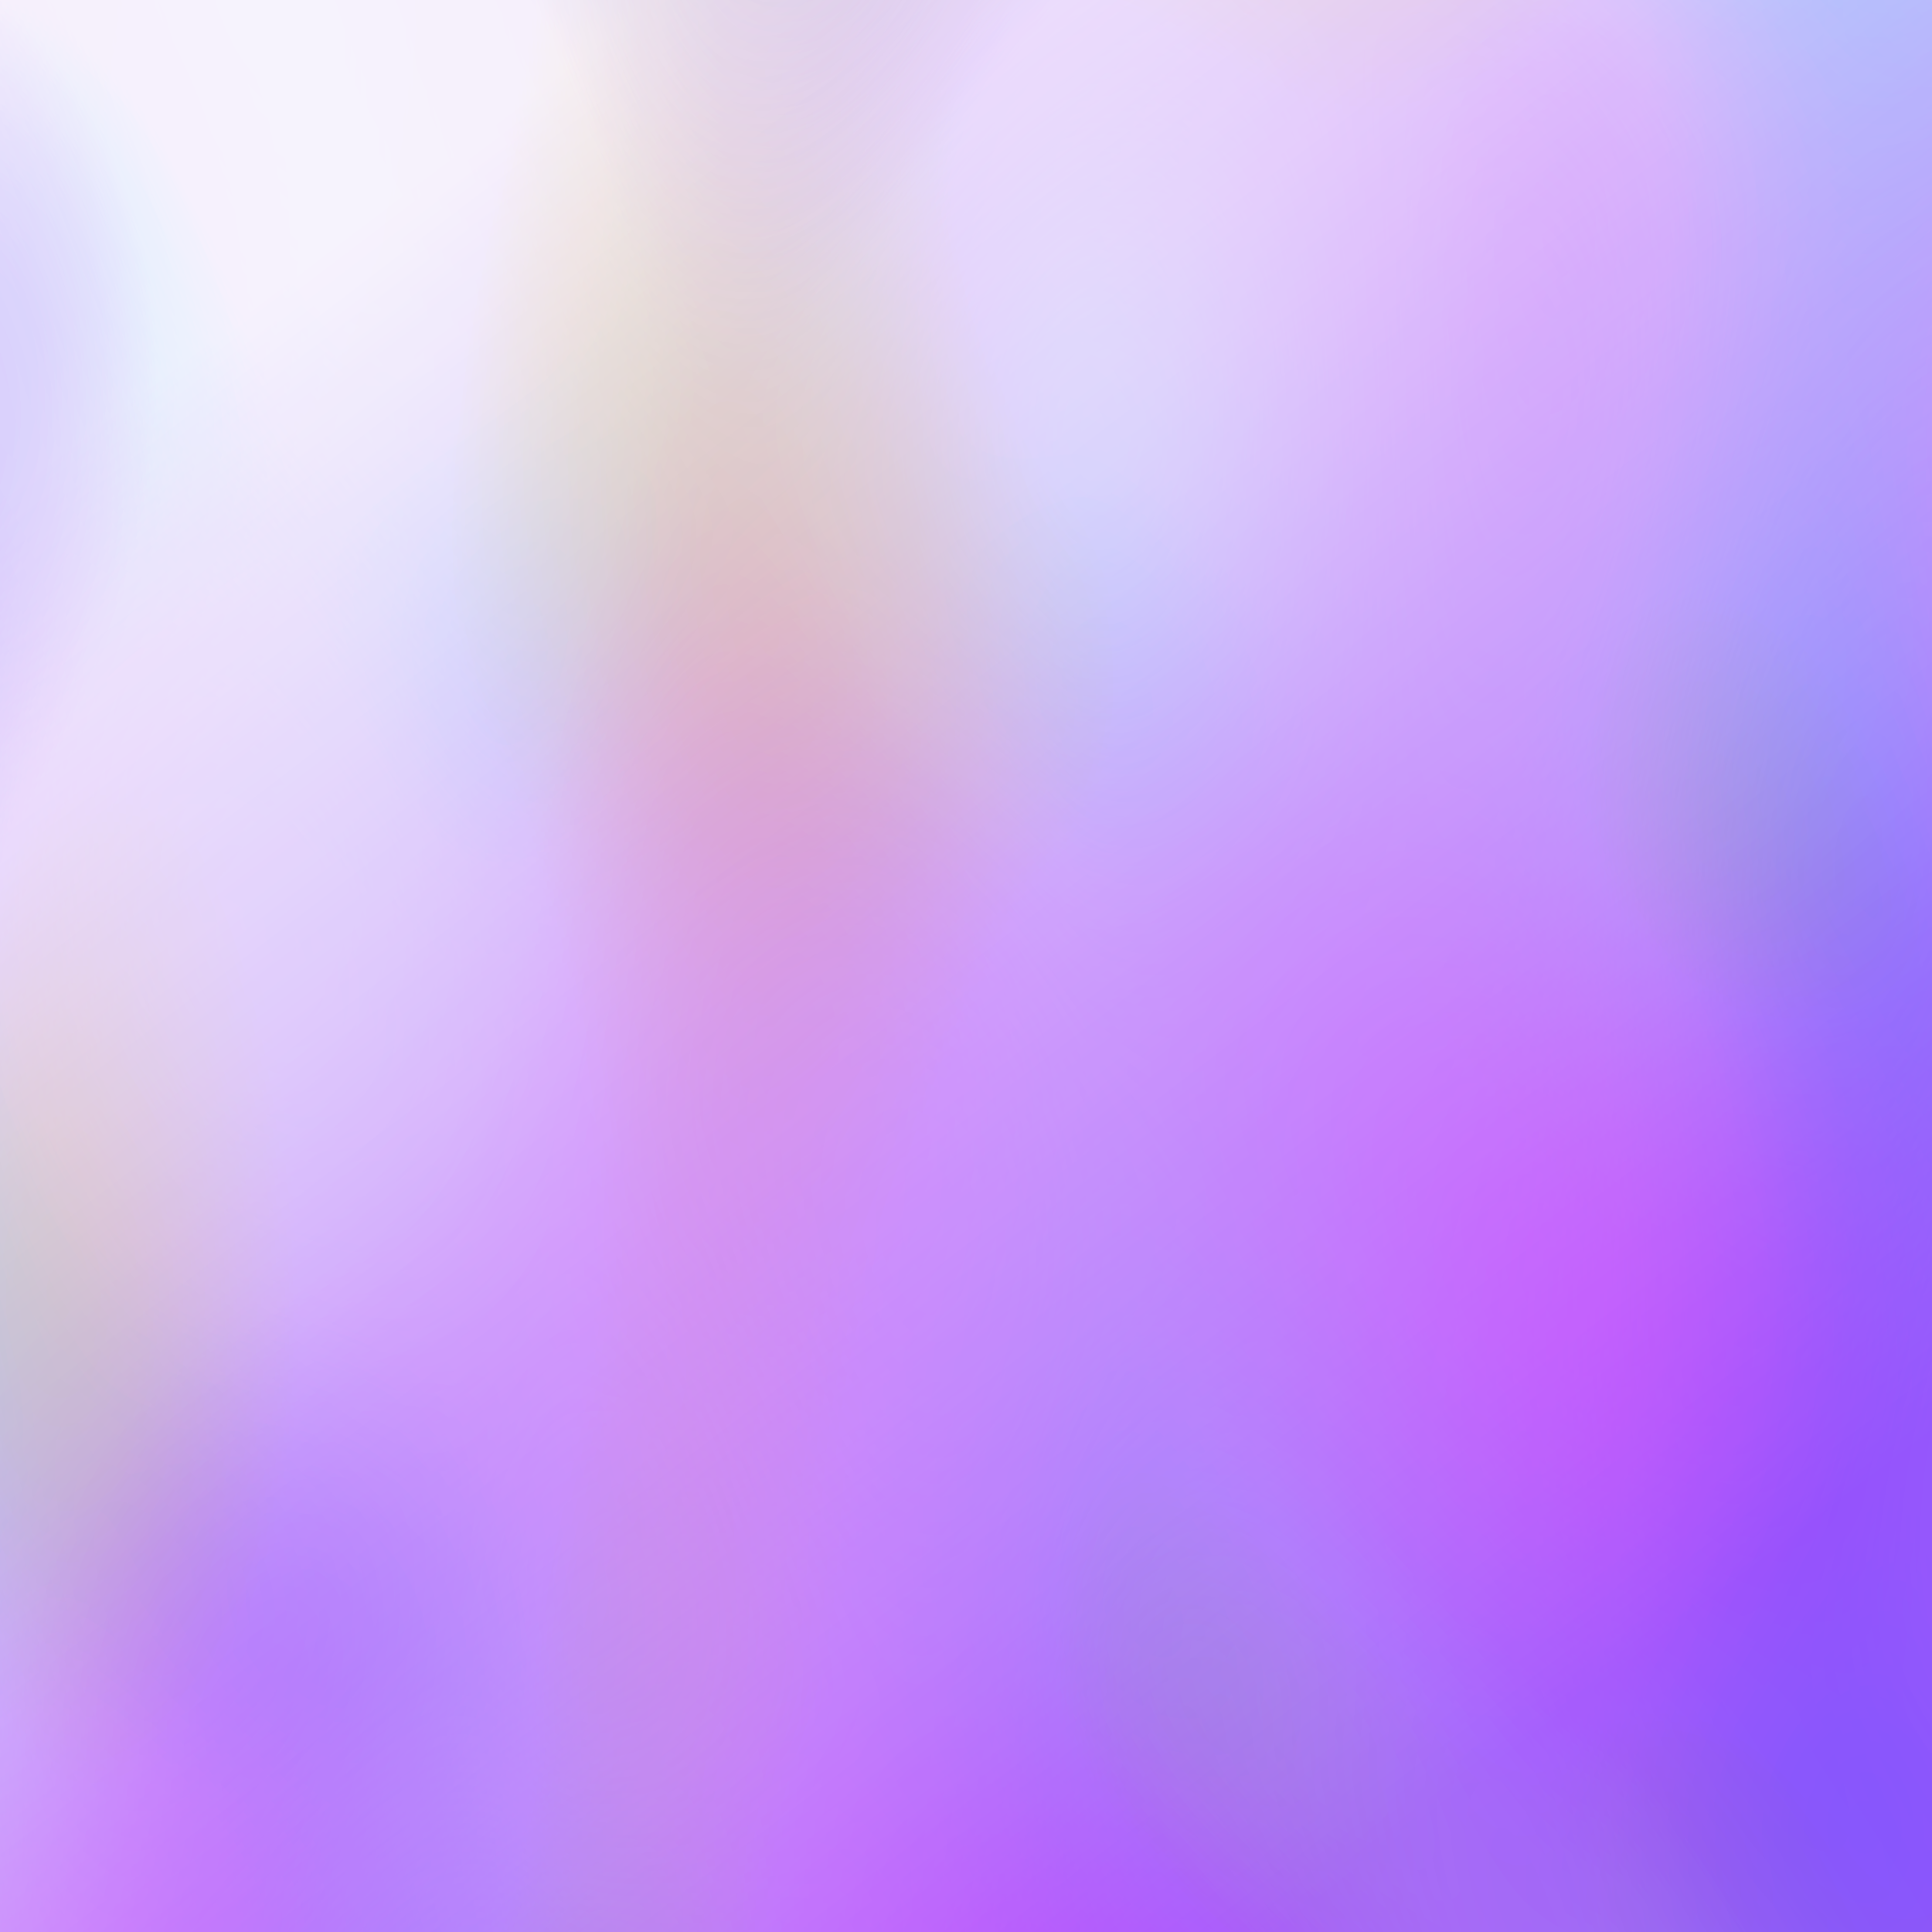
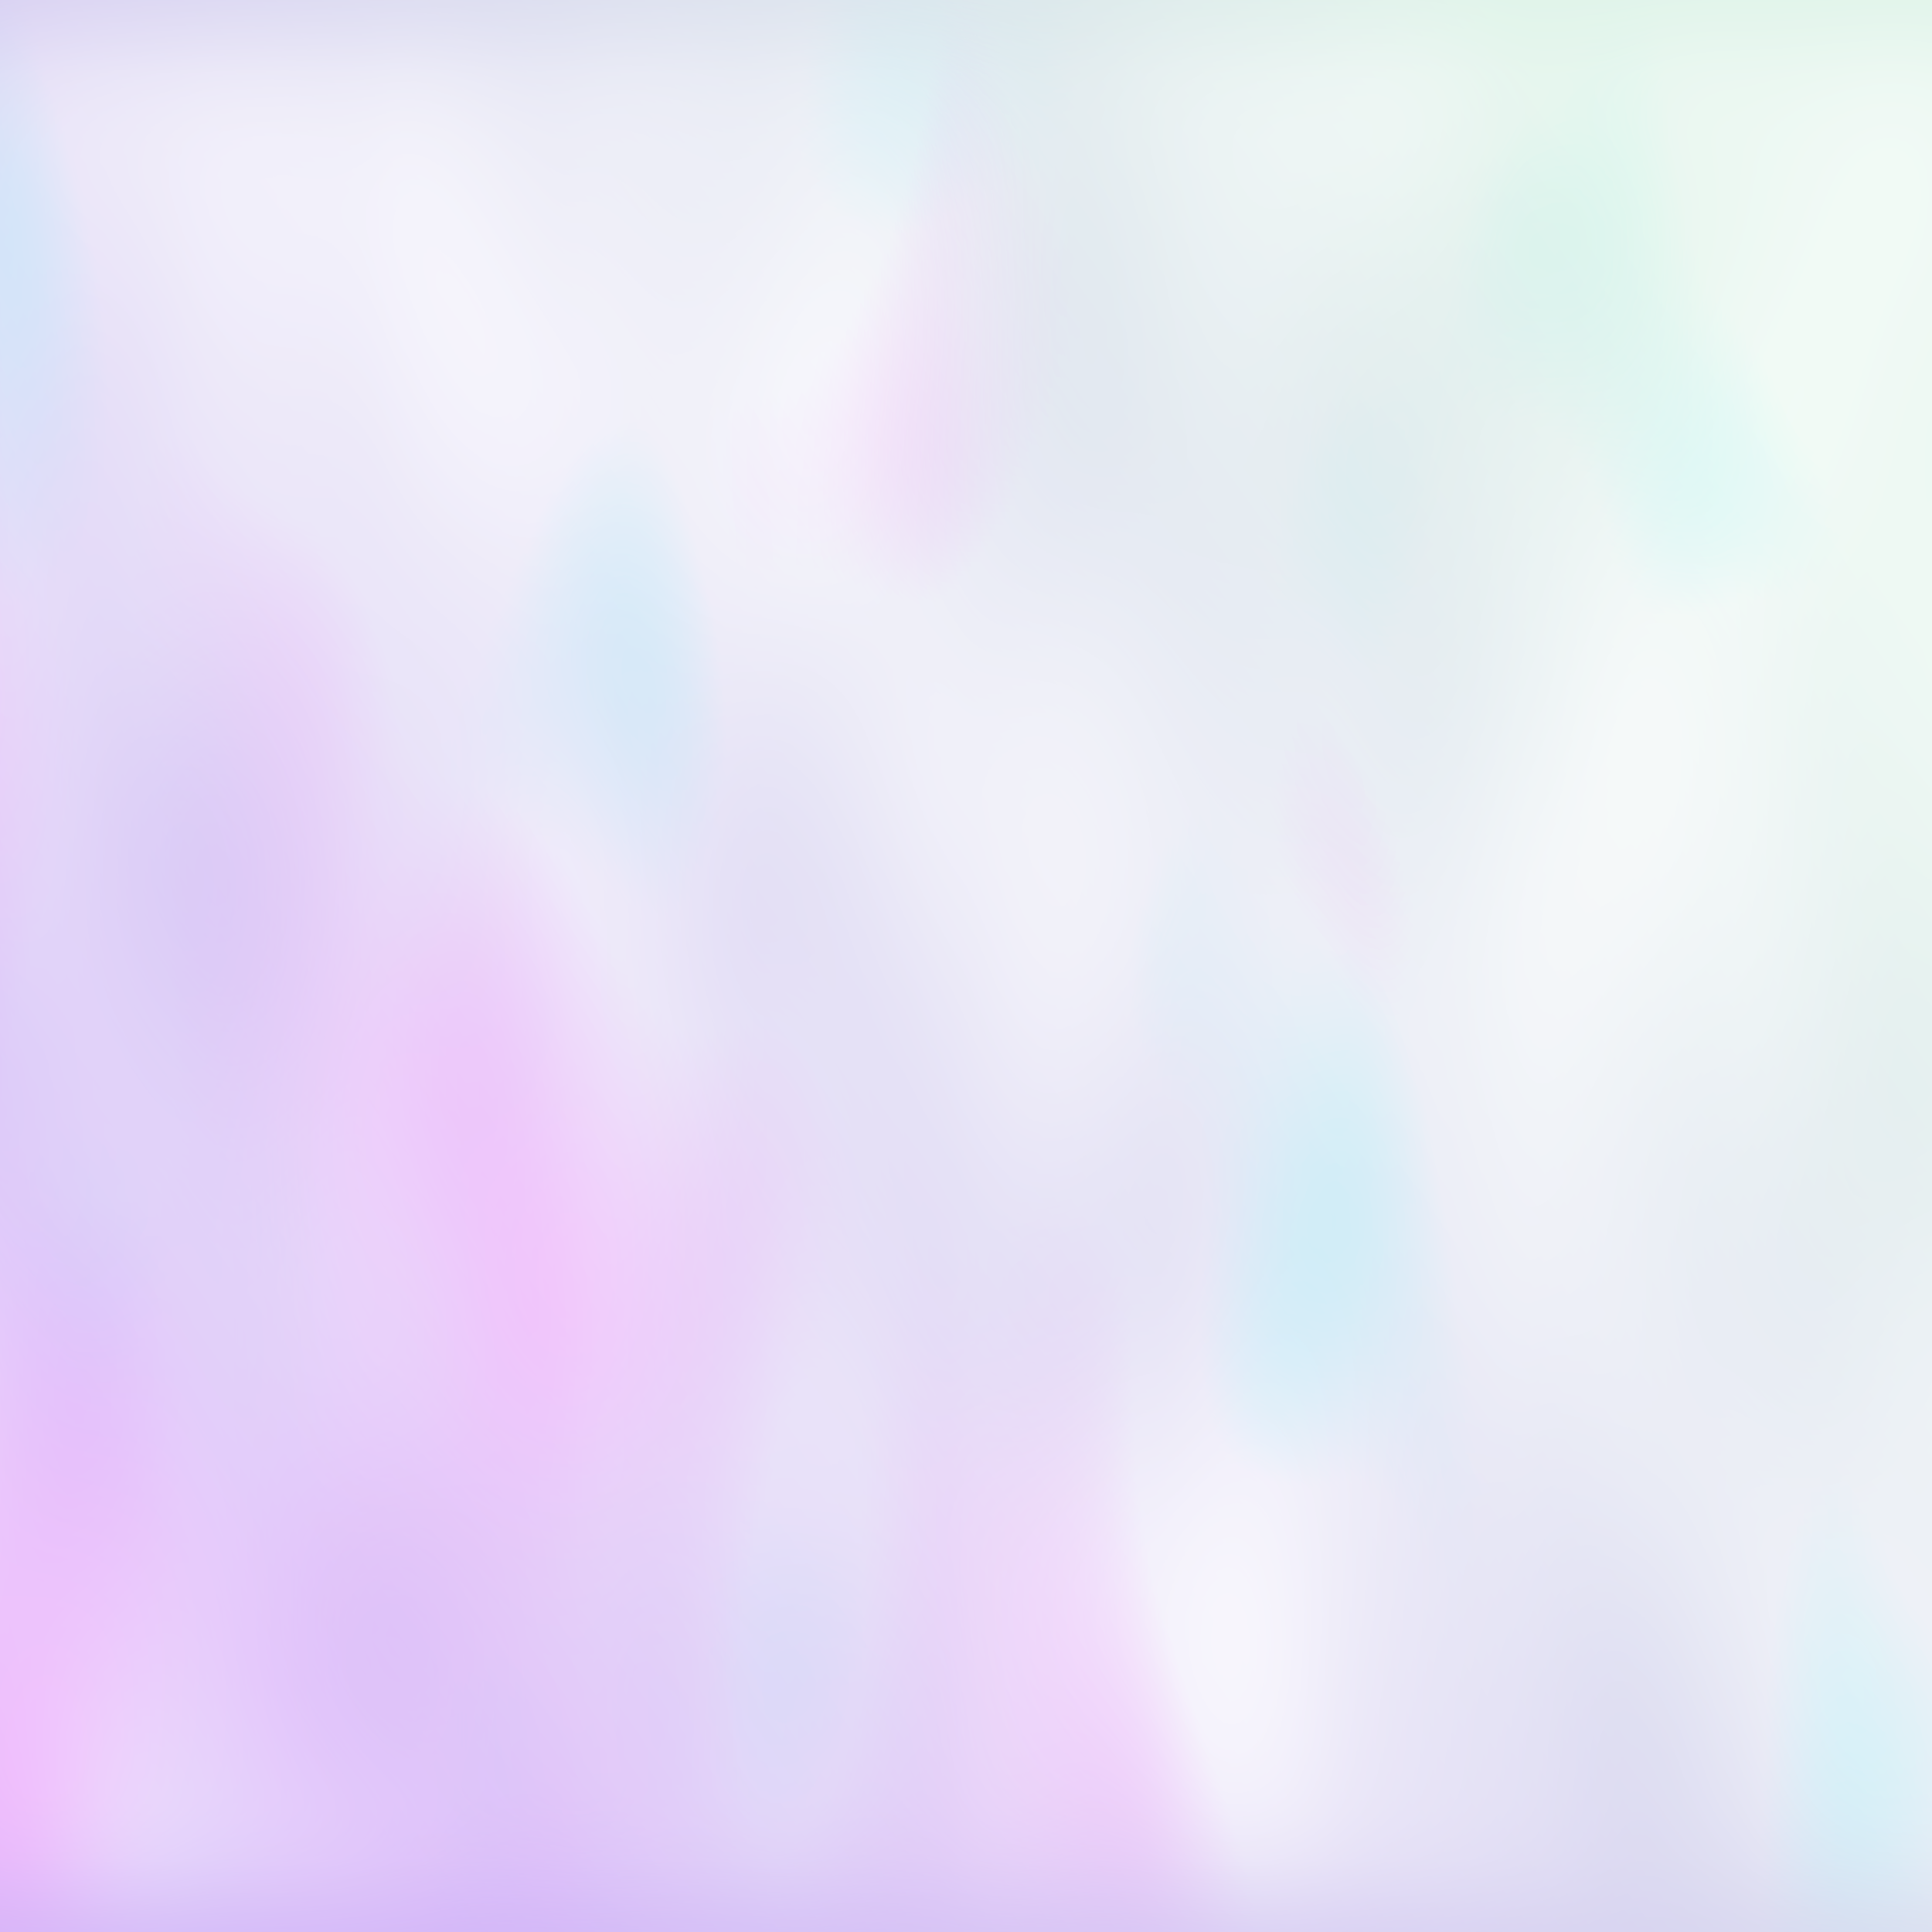
- <svg xmlns="http://www.w3.org/2000/svg" version="1.1" viewBox="0 0 700 700" width="700" height="700" opacity="0.85">
+ <svg xmlns="http://www.w3.org/2000/svg" version="1.1" viewBox="0 0 700 700" width="700" height="700" opacity="0.4">
  <defs>
-     <linearGradient gradientTransform="rotate(143, 0.5, 0.5)" x1="50%" y1="0%" x2="50%" y2="100%" id="ffflux-gradient">
-       <stop stop-color="#9540fc" stop-opacity="1" offset="0%" />
-       <stop stop-color="#f4edfc" stop-opacity="1" offset="100%" />
+     <linearGradient gradientTransform="rotate(234, 0.5, 0.5)" x1="50%" y1="0%" x2="50%" y2="100%" id="ffflux-gradient">
+       <stop stop-color="hsl(265, 81%, 59%)" stop-opacity="1" offset="0%" />
+       <stop stop-color="hsl(149, 46%, 77%)" stop-opacity="1" offset="100%" />
    </linearGradient>
    <filter id="ffflux-filter" x="-20%" y="-20%" width="140%" height="140%" filterUnits="objectBoundingBox" primitiveUnits="userSpaceOnUse" color-interpolation-filters="sRGB">
-       <feTurbulence type="fractalNoise" baseFrequency="0.005 0.003" numOctaves="1" seed="236" stitchTiles="stitch" x="0%" y="0%" width="100%" height="100%" result="turbulence" />
-       <feGaussianBlur stdDeviation="0 0" x="0%" y="0%" width="100%" height="100%" in="turbulence" edgeMode="duplicate" result="blur" />
-       <feBlend mode="overlay" x="0%" y="0%" width="100%" height="100%" in="SourceGraphic" in2="blur" result="blend" />
+       <feTurbulence type="fractalNoise" baseFrequency="0.007 0.004" numOctaves="2" seed="198" stitchTiles="stitch" x="0%" y="0%" width="100%" height="100%" result="turbulence" />
+       <feGaussianBlur stdDeviation="0 28" x="0%" y="0%" width="100%" height="100%" in="turbulence" edgeMode="duplicate" result="blur" />
+       <feBlend mode="color-dodge" x="0%" y="0%" width="100%" height="100%" in="SourceGraphic" in2="blur" result="blend" />
    </filter>
  </defs>
  <rect width="700" height="700" fill="url(#ffflux-gradient)" filter="url(#ffflux-filter)" />
</svg>
